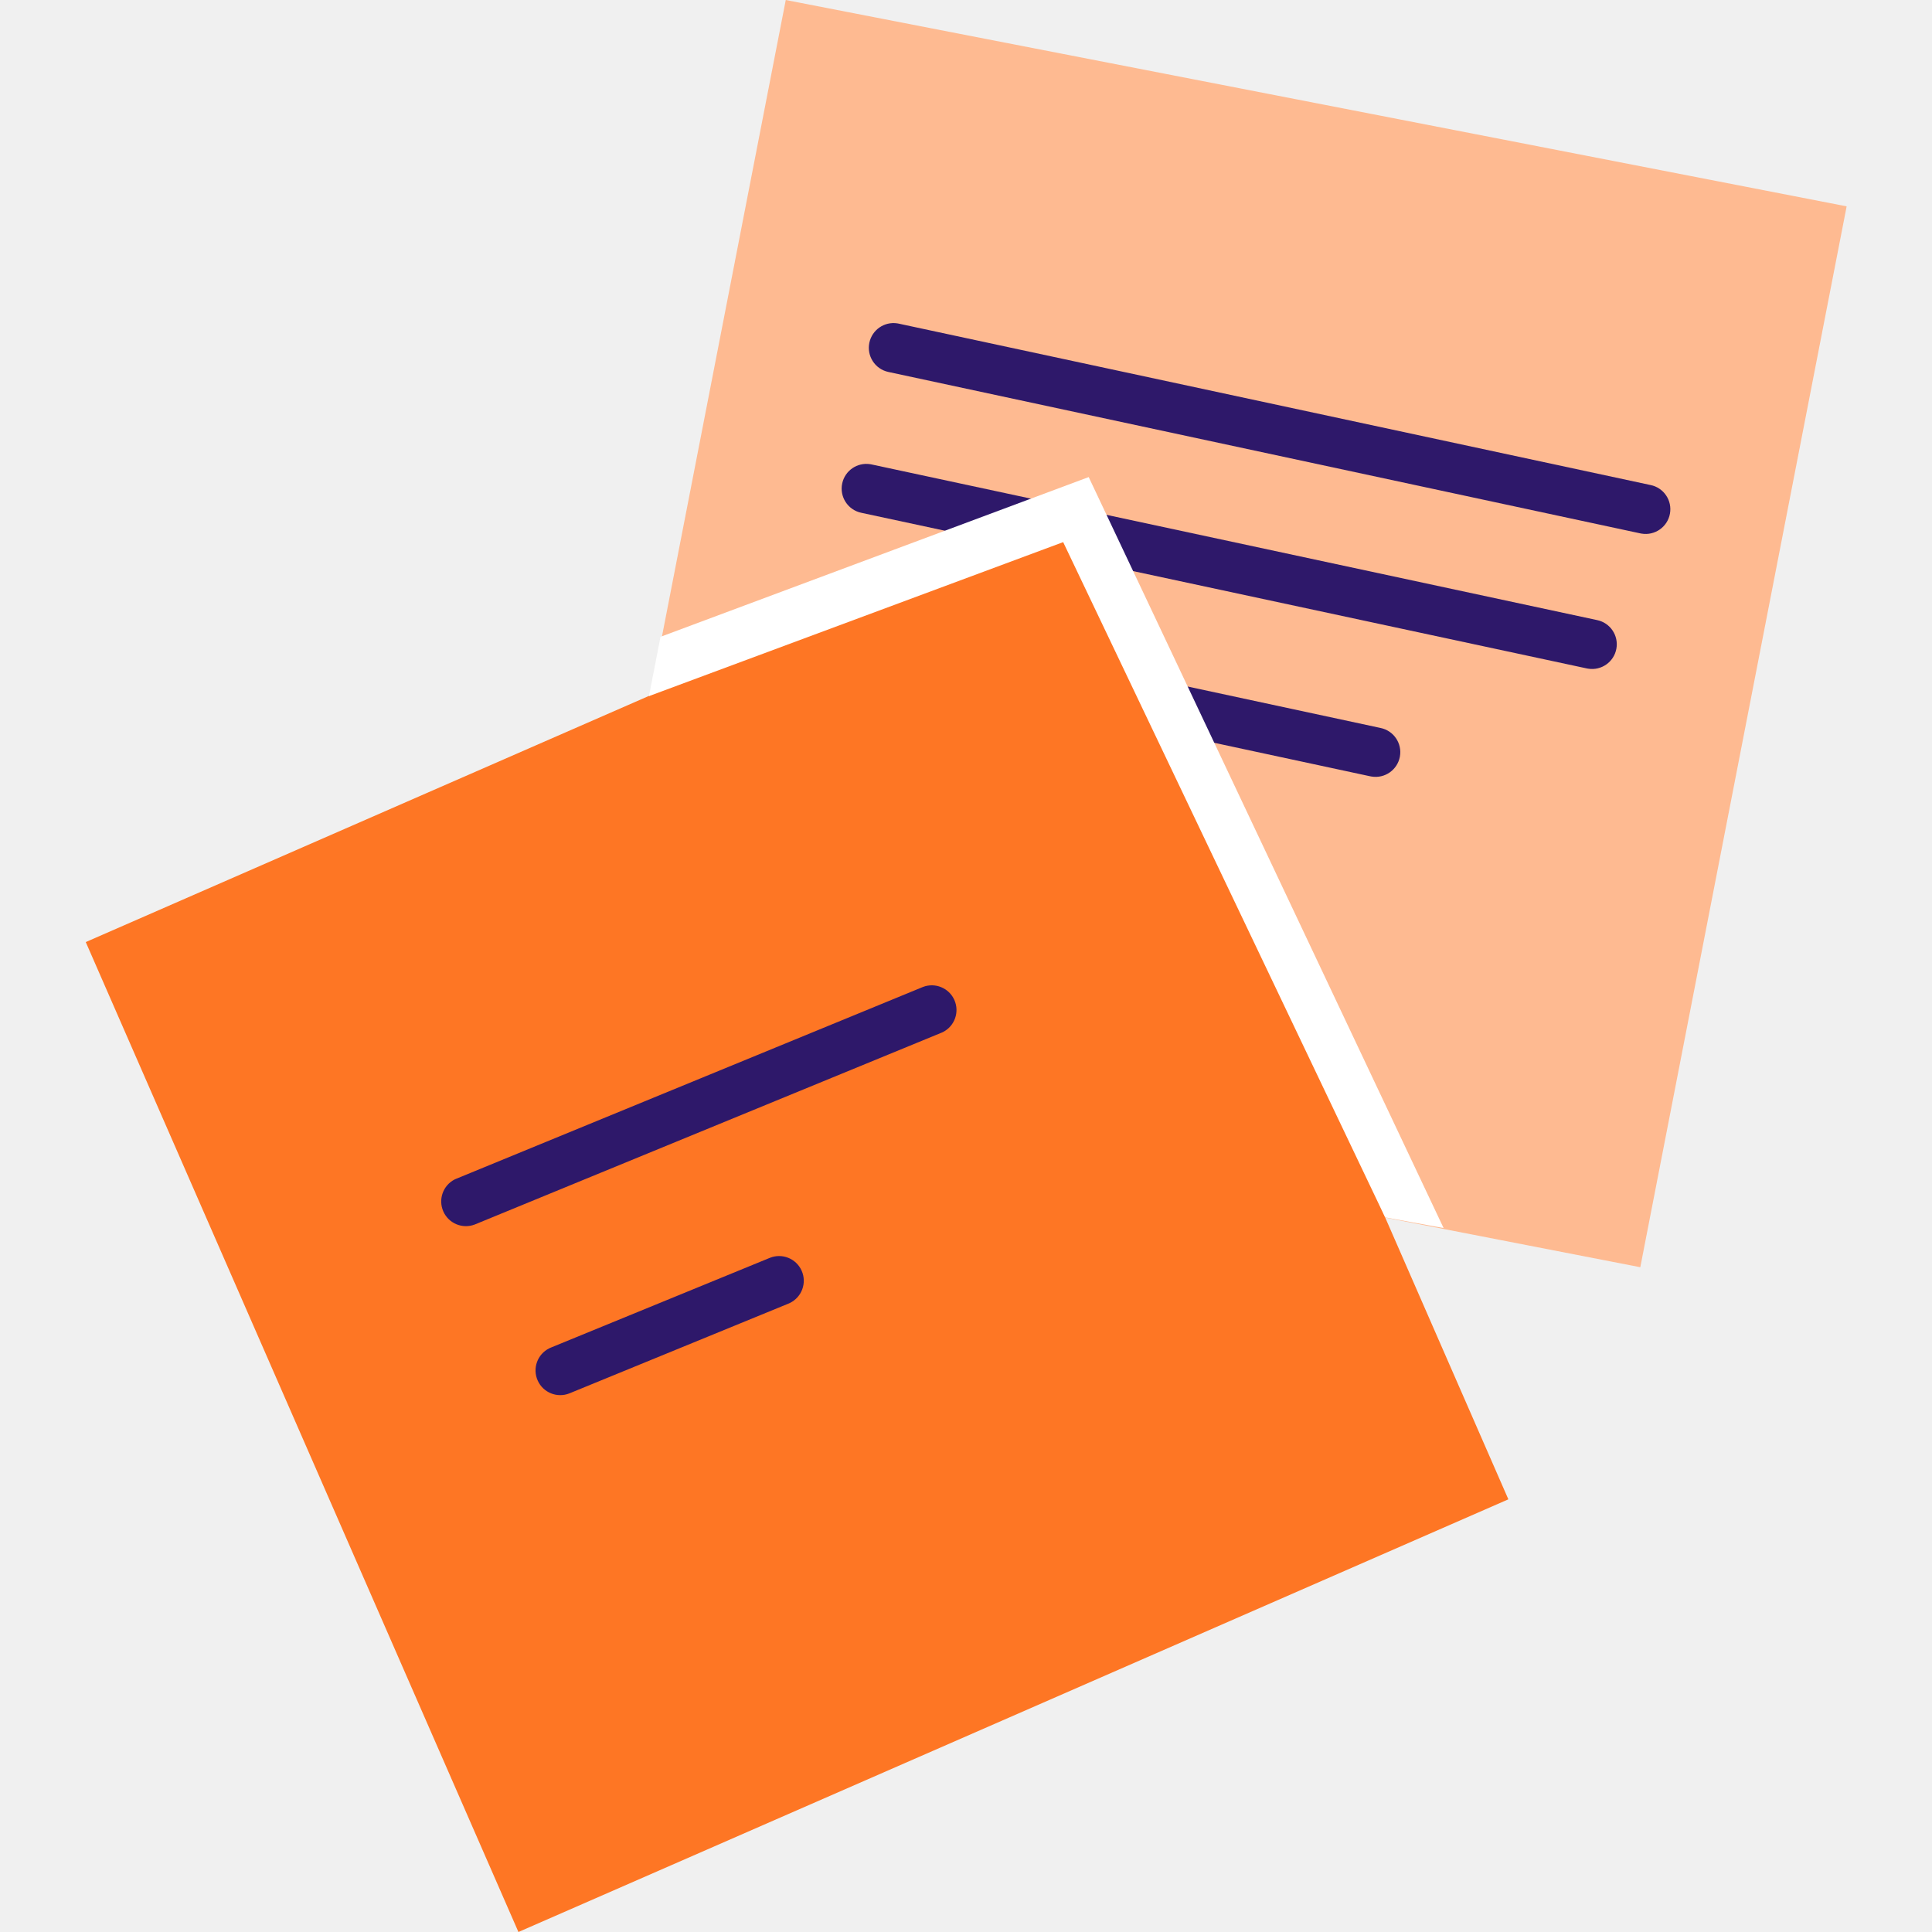
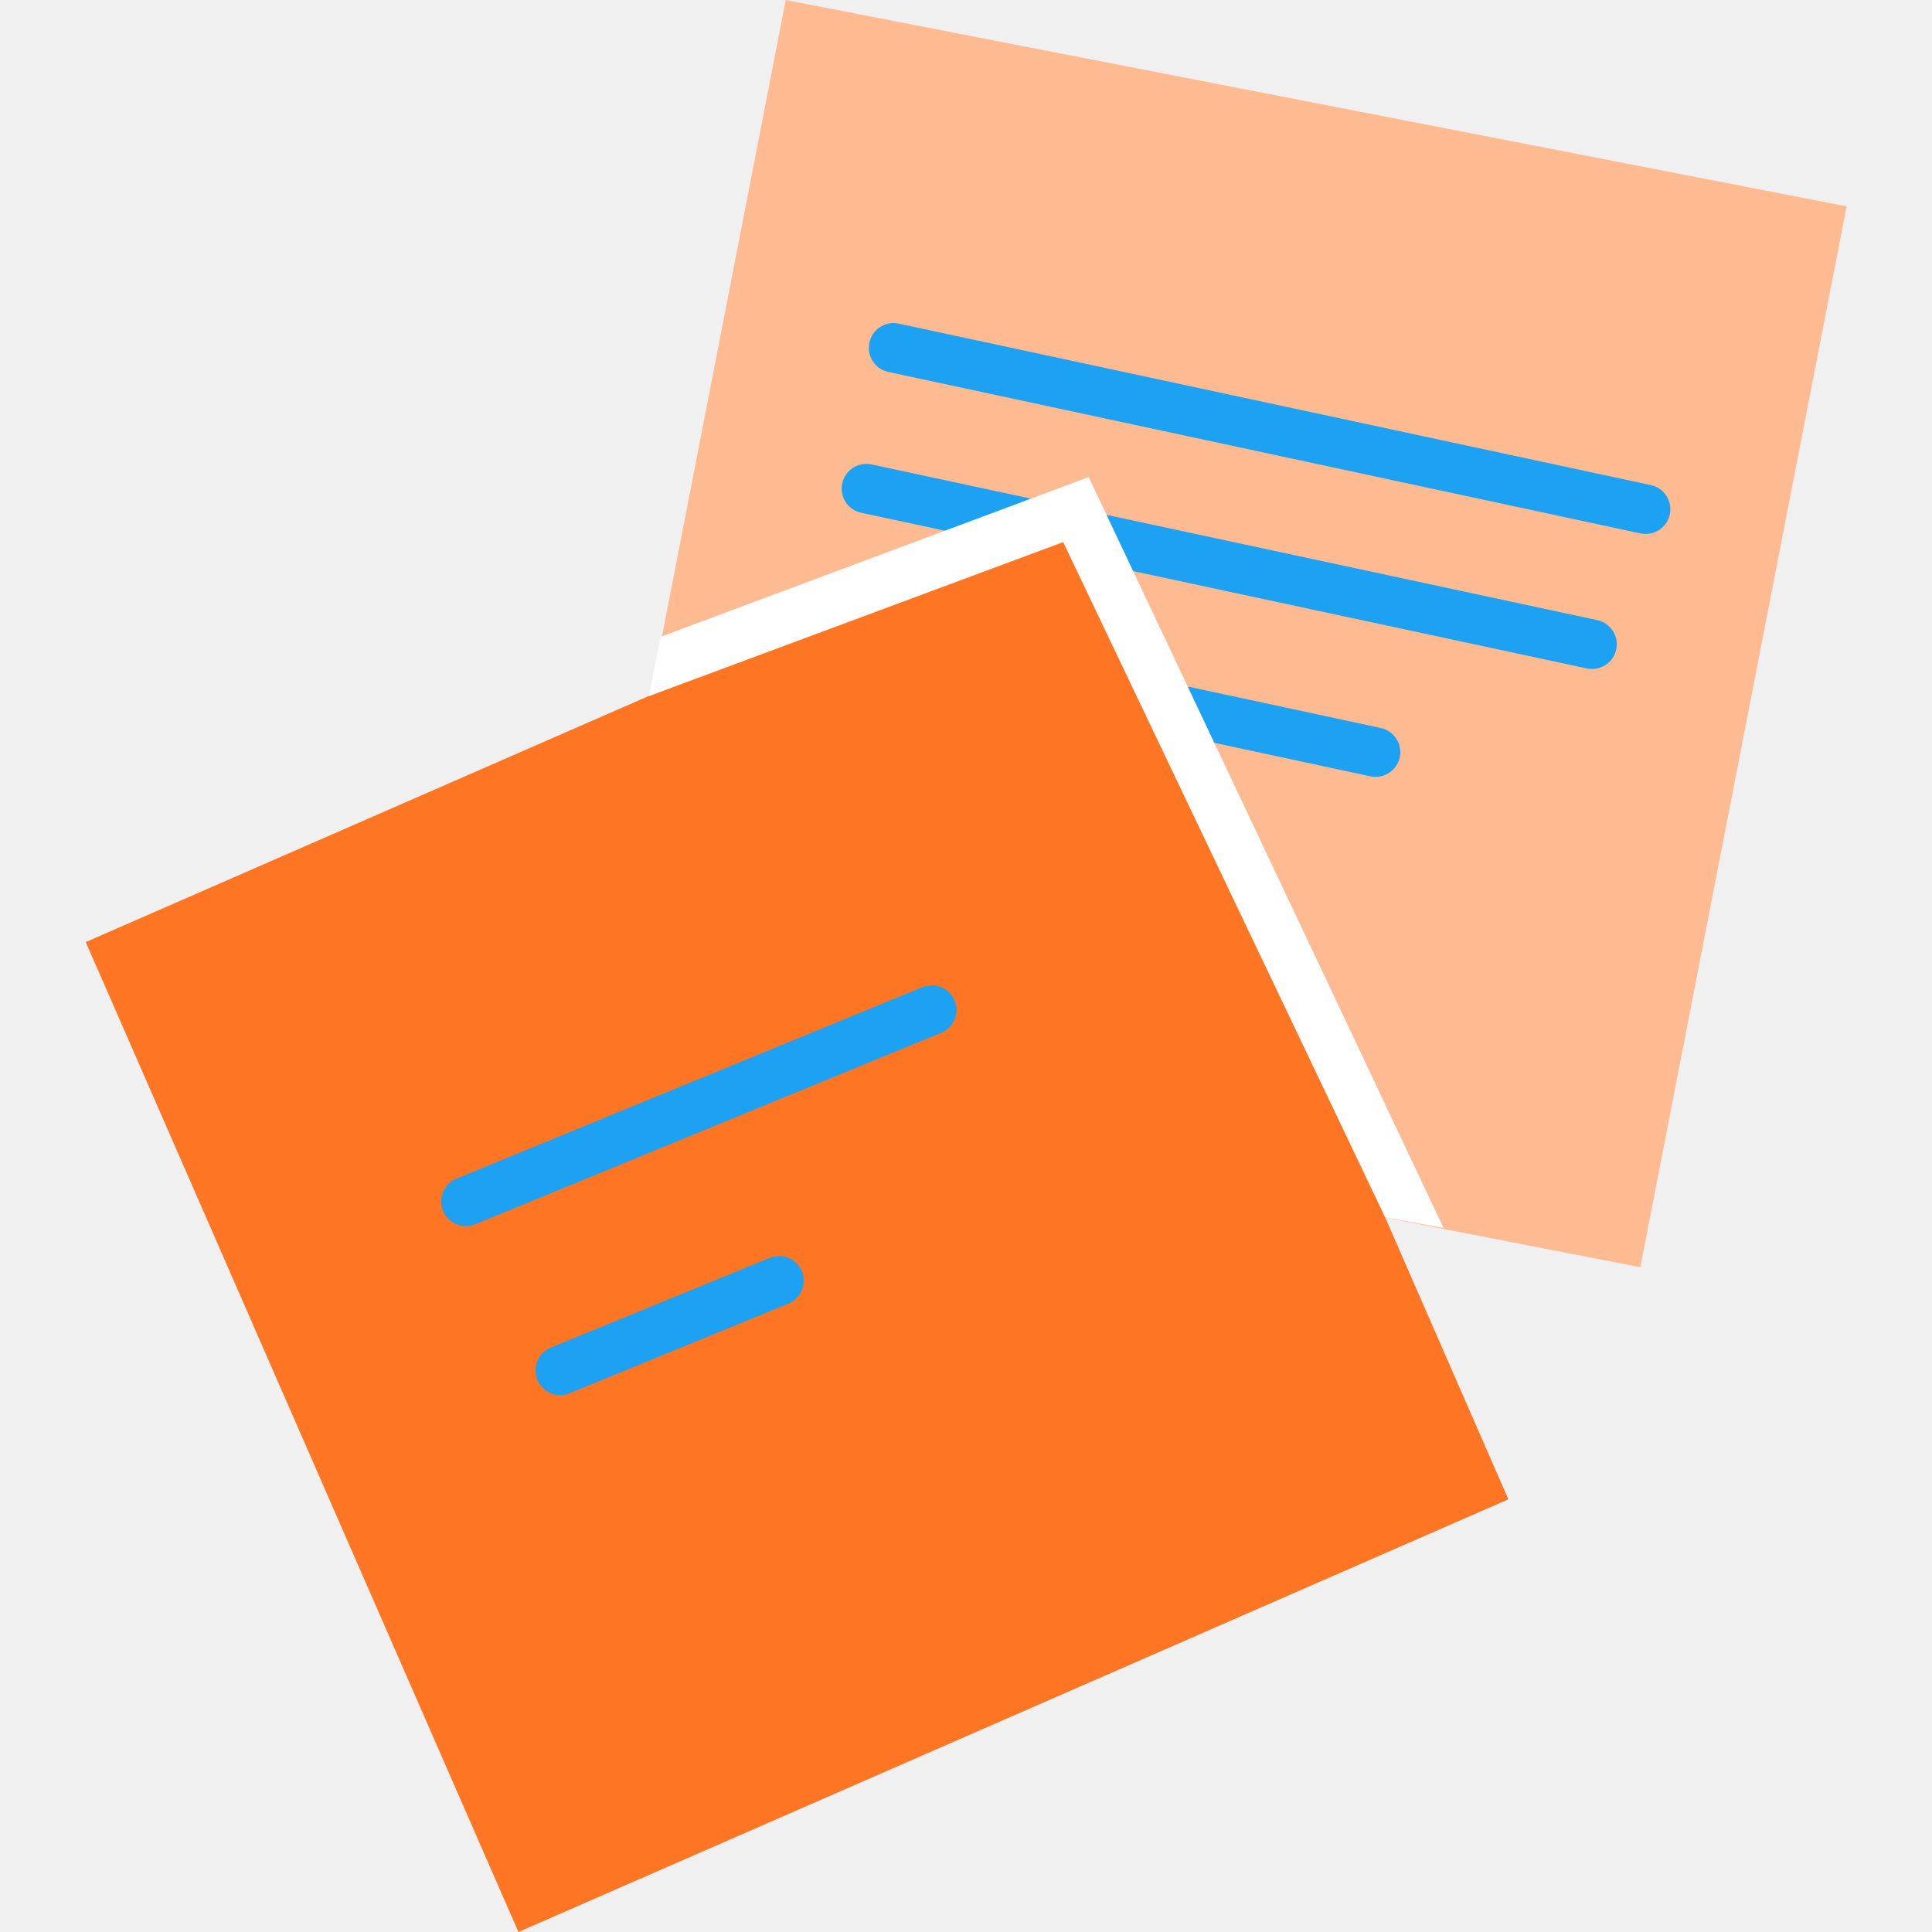
<svg xmlns="http://www.w3.org/2000/svg" width="60" height="60" viewBox="0 0 213.795 234.623">
  <g id="notes" transform="translate(-0.602 -0.364)">
    <g id="post_it_II" transform="translate(60)">
      <rect id="Rectangle" width="131.196" height="131.196" transform="matrix(0.982, 0.191, -0.191, 0.982, 25.611, 0.364)" fill="#feba91" />
      <g id="lines_2_" transform="translate(29 42)">
-         <path id="Path" d="M.067,2.371A3,3,0,0,1,3.457.035L3.63.067l91.3,19.6a3,3,0,0,1-1.086,5.9l-.173-.032-91.3-19.6A3,3,0,0,1,.067,2.371Z" transform="translate(6.699 -2.401)" fill="#2e186a" />
-         <path id="Path-2" data-name="Path" d="M.067,2.371A3,3,0,0,1,3.456.035L3.63.067l88.1,18.9a3,3,0,0,1-1.085,5.9l-.173-.032-88.1-18.9A3,3,0,0,1,.067,2.371Z" transform="translate(3.399 14.699)" fill="#2e186a" />
-         <path id="Path-3" data-name="Path" d="M.068,2.371A3,3,0,0,1,3.457.035l.173.032,67.5,14.5a3,3,0,0,1-1.087,5.9l-.173-.032-67.5-14.5A3,3,0,0,1,.068,2.371Z" transform="translate(-2.301 32.199)" fill="#2e186a" />
+         <path id="Path" d="M.067,2.371A3,3,0,0,1,3.457.035L3.63.067l91.3,19.6a3,3,0,0,1-1.086,5.9l-.173-.032-91.3-19.6A3,3,0,0,1,.067,2.371Z" transform="translate(6.699 -2.401)" fill="#1DA1F2" />
+         <path id="Path-2" data-name="Path" d="M.067,2.371A3,3,0,0,1,3.456.035L3.63.067l88.1,18.9a3,3,0,0,1-1.085,5.9l-.173-.032-88.1-18.9A3,3,0,0,1,.067,2.371Z" transform="translate(3.399 14.699)" fill="#1DA1F2" />
+         <path id="Path-3" data-name="Path" d="M.068,2.371A3,3,0,0,1,3.457.035l.173.032,67.5,14.5a3,3,0,0,1-1.087,5.9l-.173-.032-67.5-14.5A3,3,0,0,1,.068,2.371Z" transform="translate(-2.301 32.199)" fill="#1DA1F2" />
      </g>
    </g>
    <g id="post_it_1_" transform="translate(0 58)">
      <rect id="Rectangle-2" data-name="Rectangle" width="131.2" height="131.2" transform="translate(0.602 56.769) rotate(-23.609)" fill="#fe7624" />
      <g id="lines_3_" transform="translate(46 65)">
-         <path id="Path-4" data-name="Path" d="M58.561.226A3,3,0,0,1,61,5.7l-.161.072-56.7,23.3A3,3,0,0,1,1.7,23.6l.161-.072Z" transform="translate(-2.301 -3.001)" fill="#2e186a" />
-         <path id="Path-5" data-name="Path" d="M28.463.225A3,3,0,0,1,30.9,5.705l-.161.072-26.6,10.9A3,3,0,0,1,1.7,11.2l.161-.072Z" transform="translate(9.199 29.899)" fill="#2e186a" />
+         <path id="Path-4" data-name="Path" d="M58.561.226A3,3,0,0,1,61,5.7l-.161.072-56.7,23.3A3,3,0,0,1,1.7,23.6l.161-.072Z" transform="translate(-2.301 -3.001)" fill="#1DA1F2" />
+         <path id="Path-5" data-name="Path" d="M28.463.225A3,3,0,0,1,30.9,5.705l-.161.072-26.6,10.9A3,3,0,0,1,1.7,11.2l.161-.072Z" transform="translate(9.199 29.899)" fill="#1DA1F2" />
      </g>
      <path id="Path-6" data-name="Path" d="M1.4,19.4,0,26.6,50.3,7.9l39.1,82,7.1,1.3L53.4,0Z" transform="translate(69 0.3)" fill="#fff" />
    </g>
  </g>
</svg>
